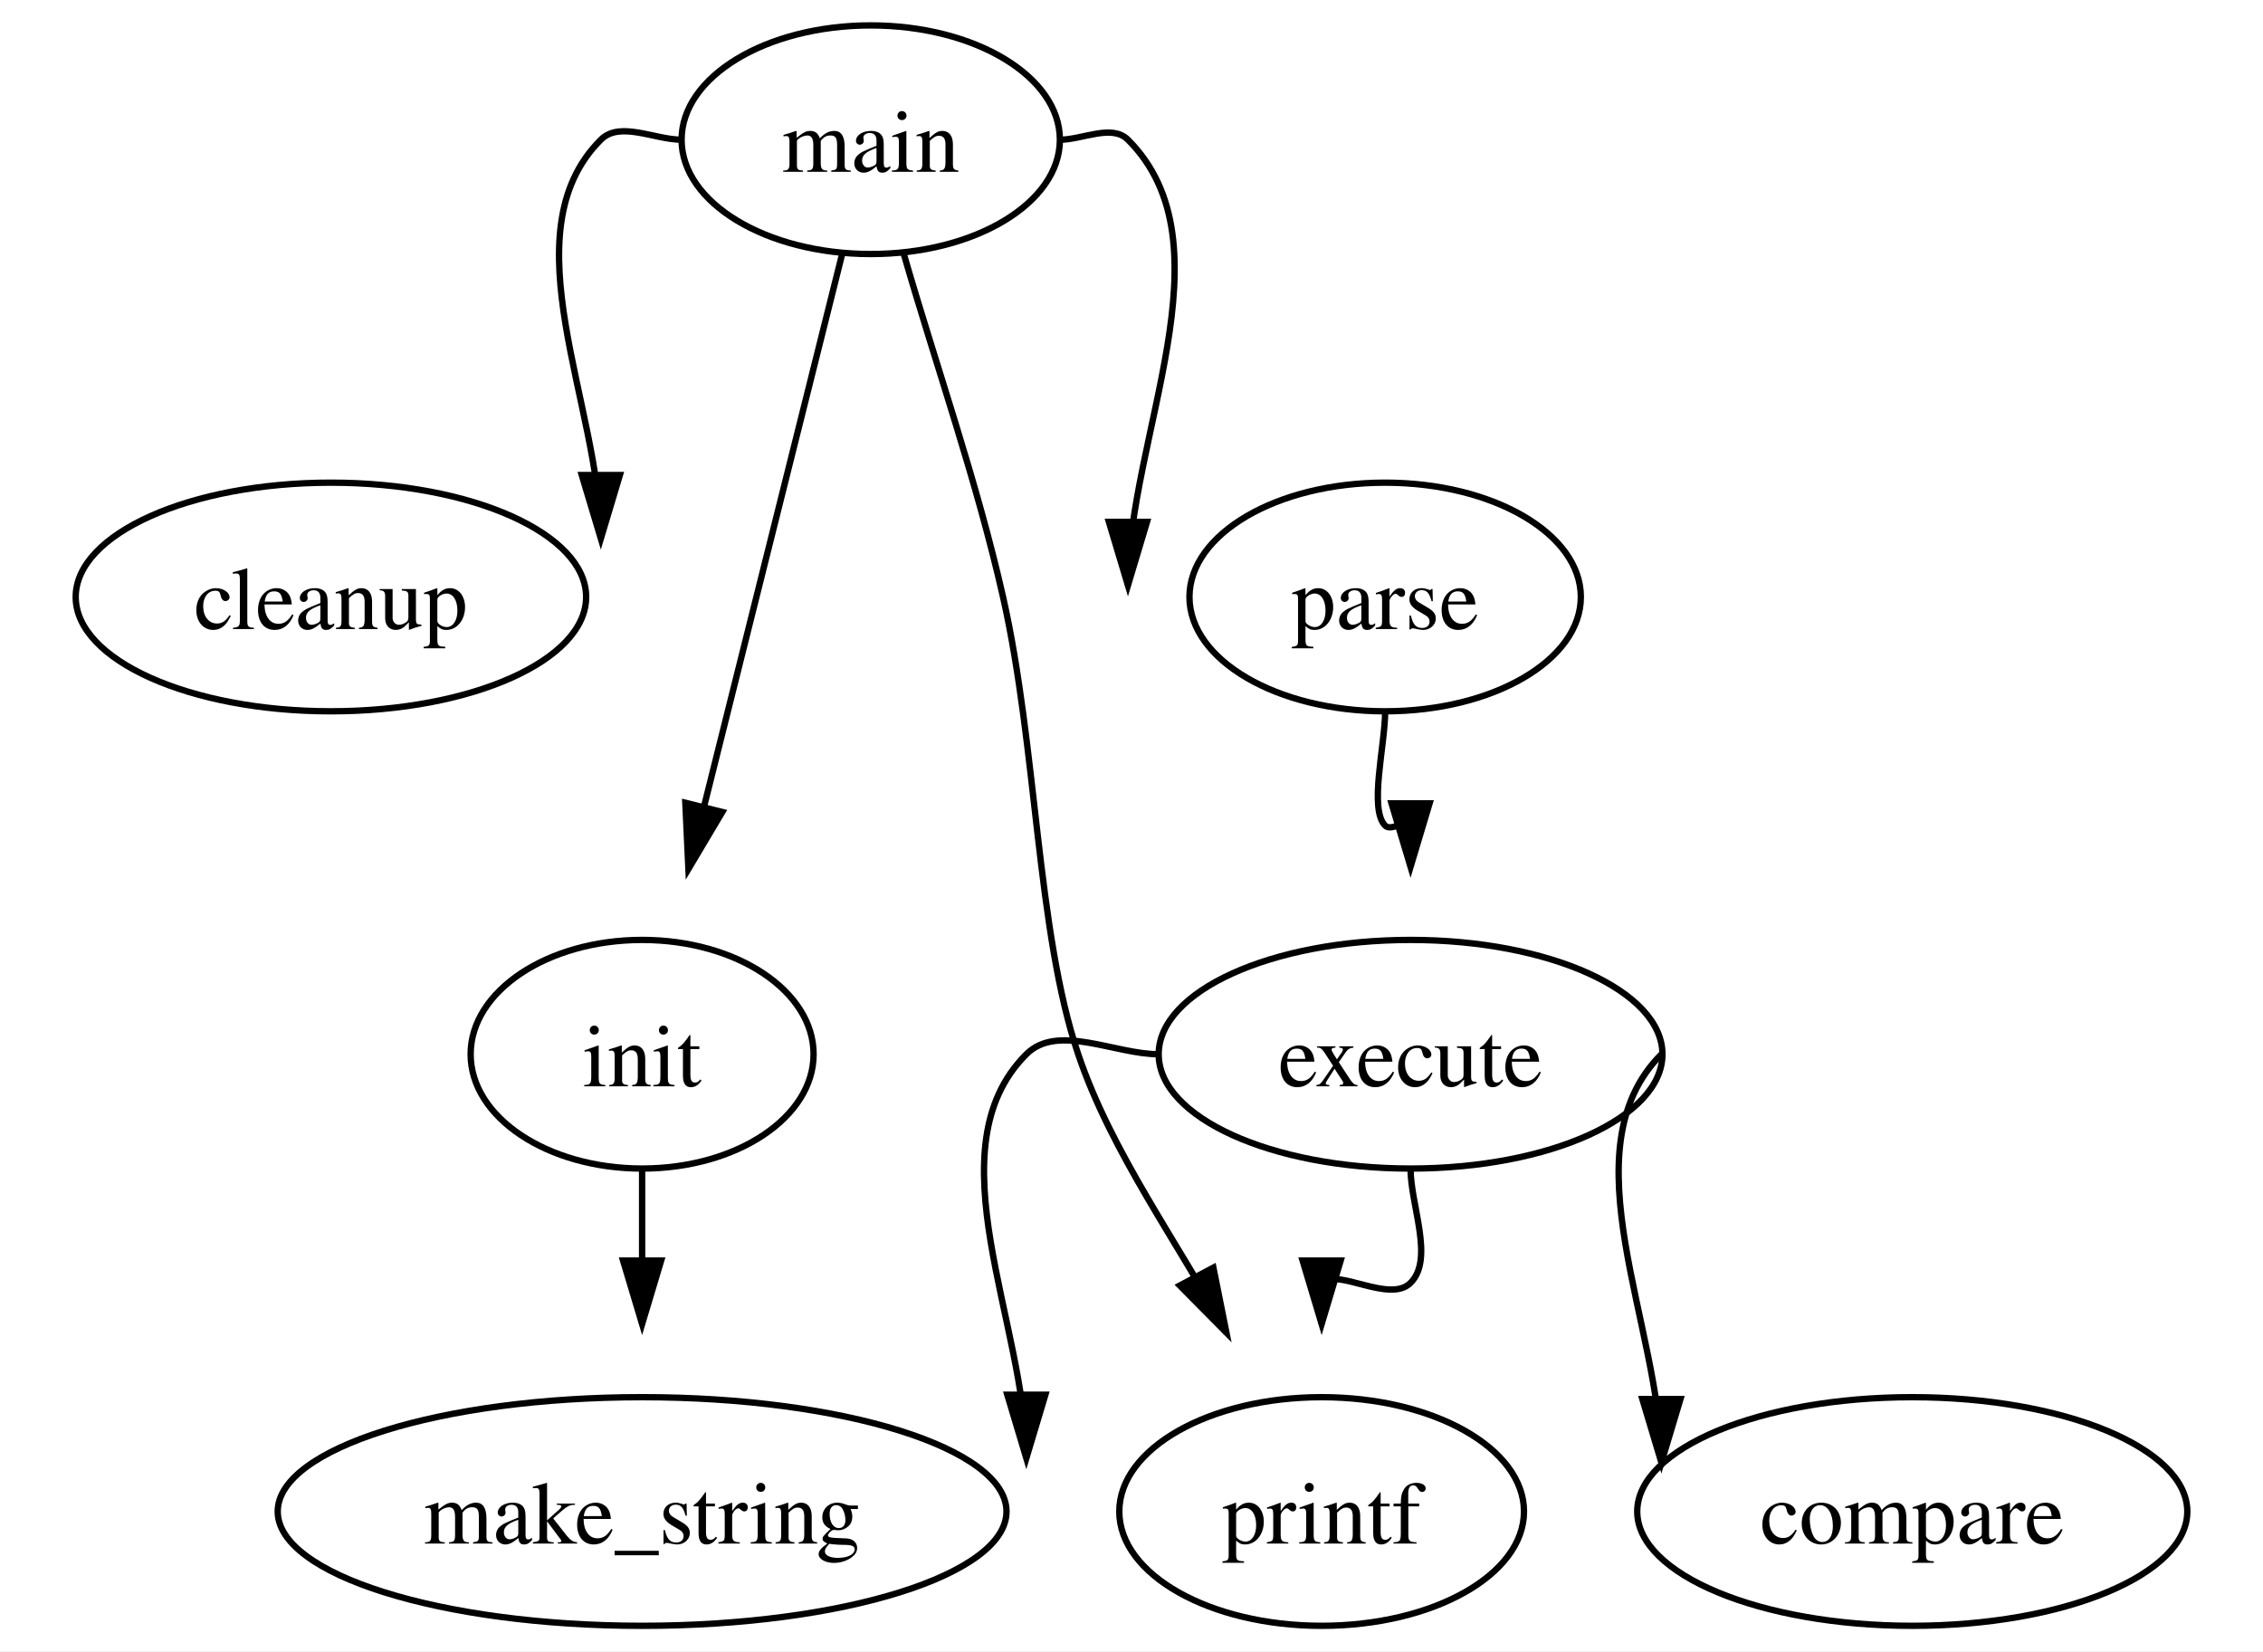
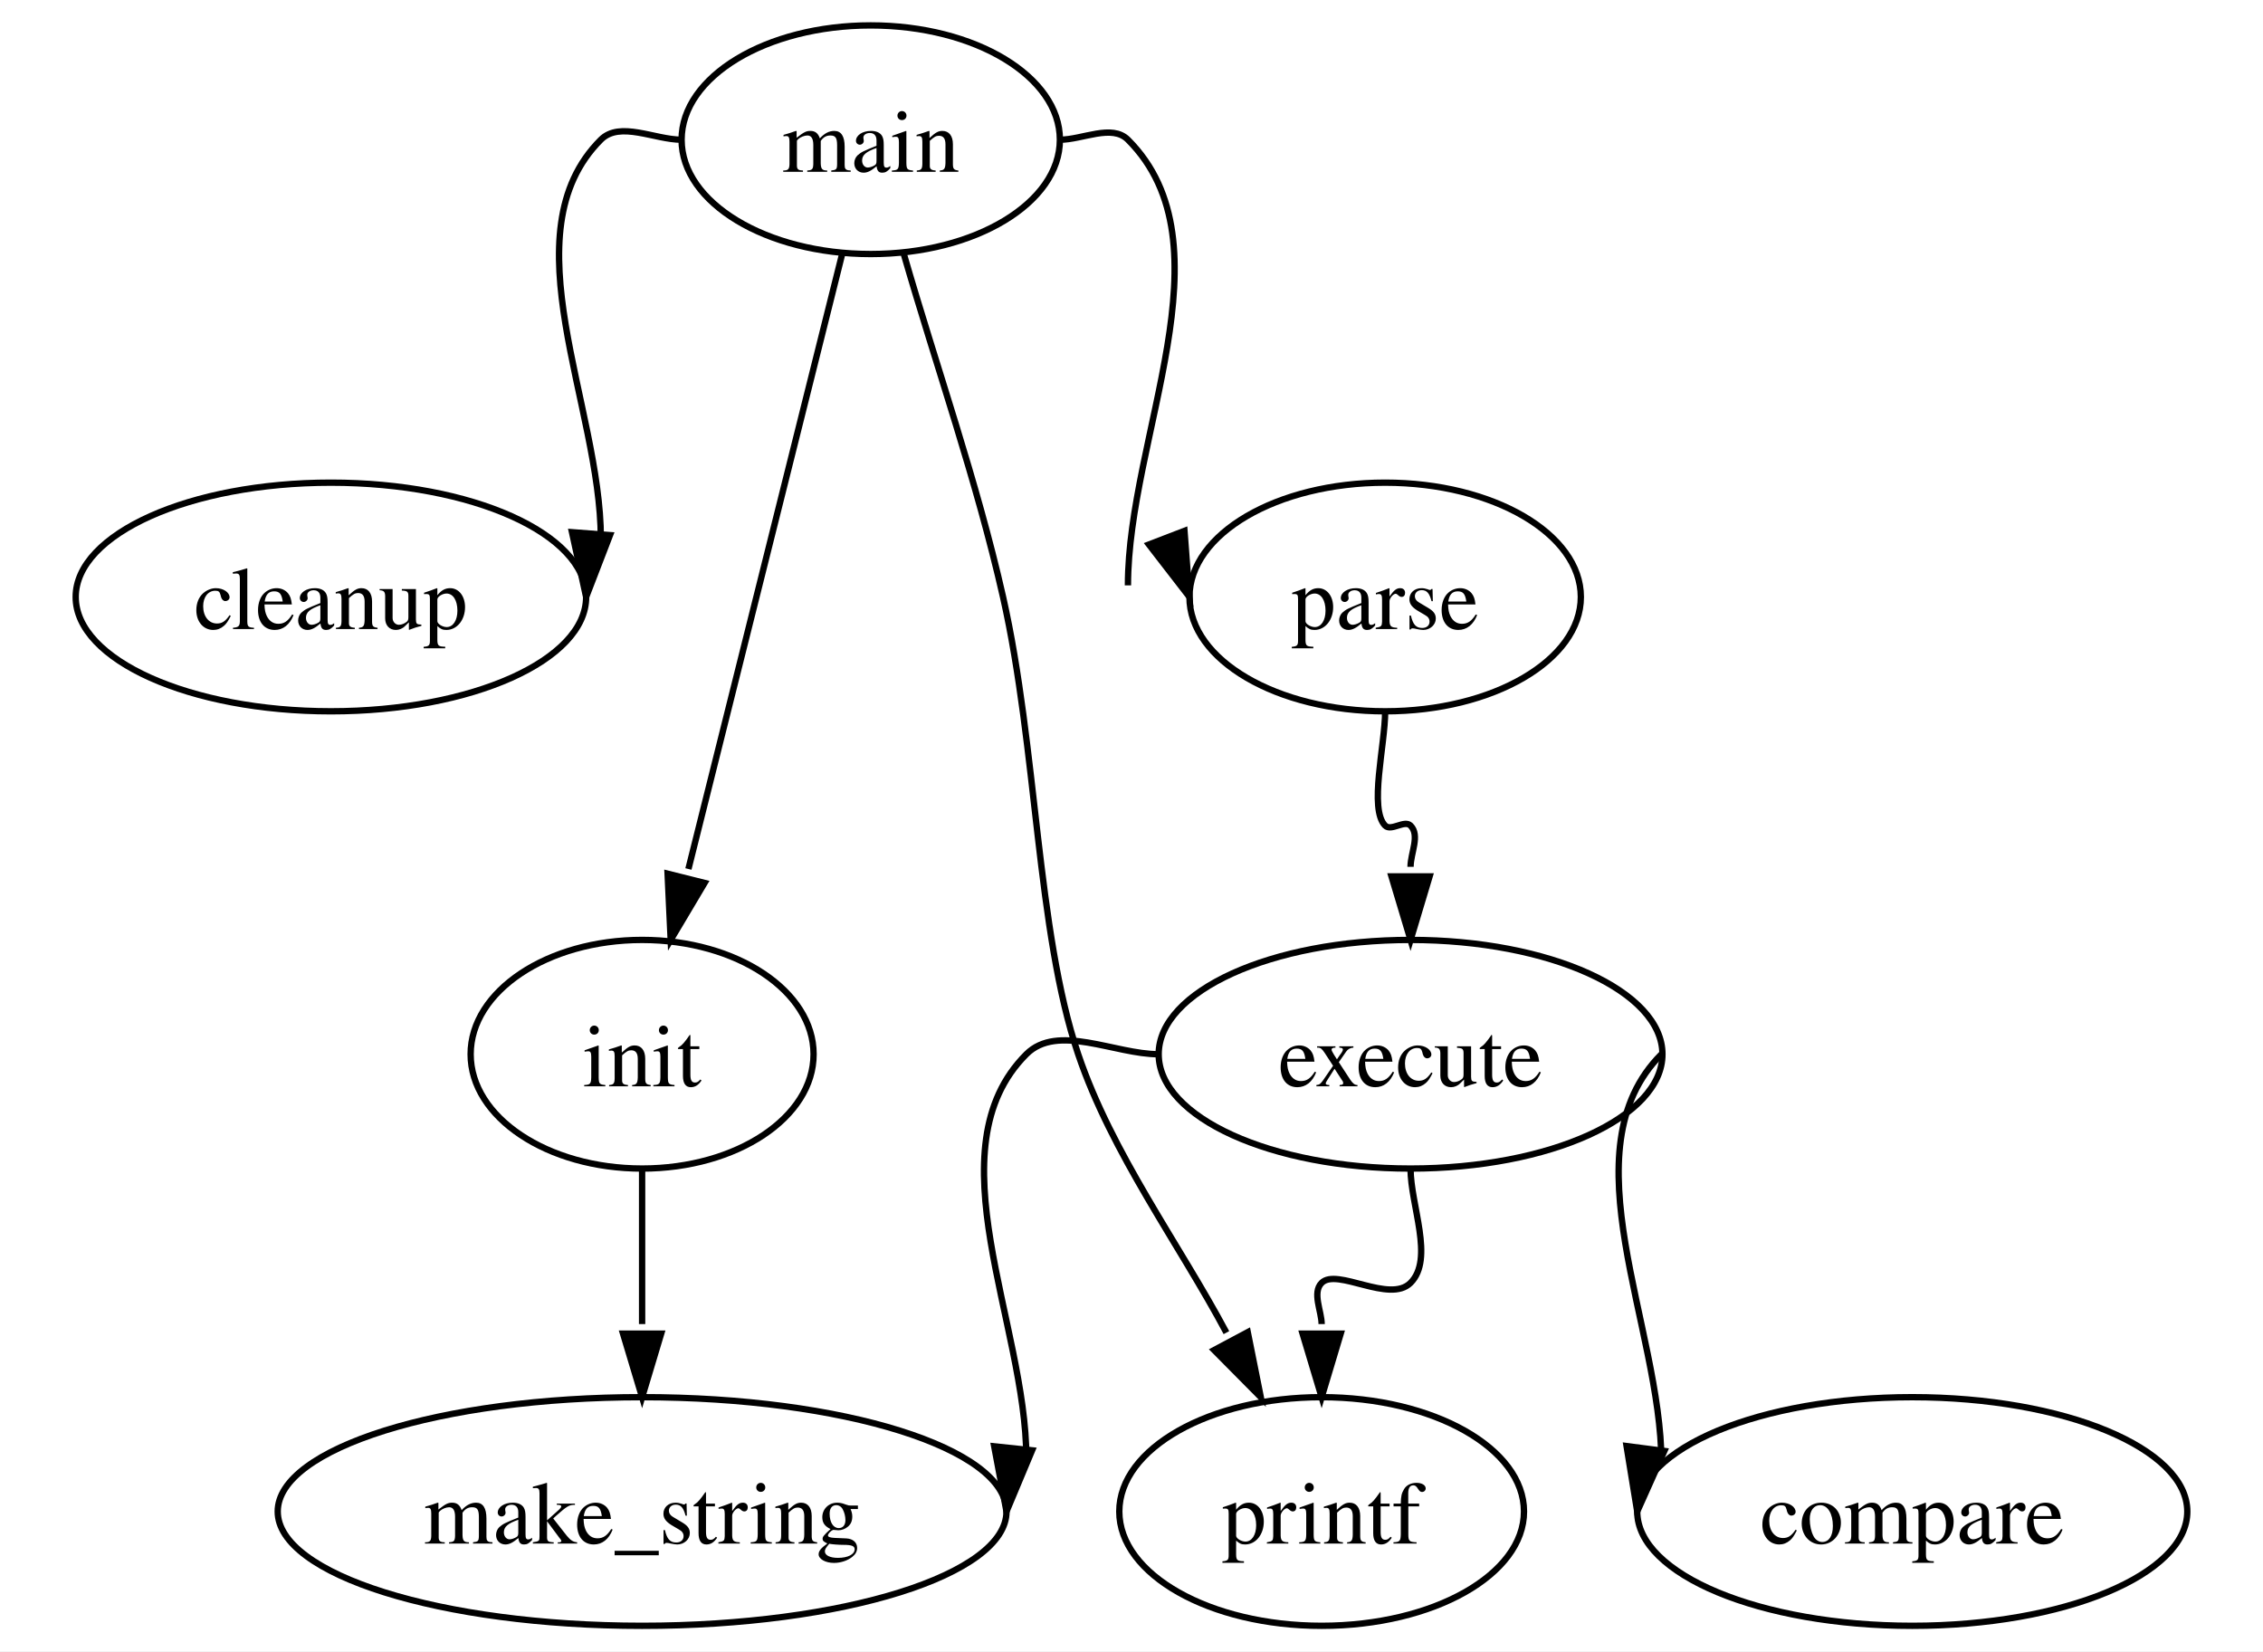
<svg xmlns="http://www.w3.org/2000/svg" width="356.334pt" height="260pt" viewBox="0 0 356.334 260">
  <rect x="0" y="0" width="356.334" height="260" fill="white" />
  <g transform="translate(0 260) scale(1 -1)">
    <path d="M 166.889 238 C 170.462 238 175.081 240.526 177.607 238 C 194.147 221.46 177.607 191.218 177.607 167.827" fill="none" stroke="black" />
-     <polygon points="177.607,167.827 180.607,177.827 174.607,177.827" fill="black" stroke="black" />
+     <polygon points="187.293,166 186.508,176.411 180.907,174.259" fill="black" stroke="black" />
    <path d="M 218.107 148 C 218.107 142.7 215.514 132.593 218.107 130 C 219.049 129.057 221.164 130.943 222.107 130 C 223.636 128.471 222.107 125.676 222.107 123.514" fill="none" stroke="black" />
-     <polygon points="222.107,123.514 225.107,133.514 219.107,133.514" fill="black" stroke="black" />
+     <polygon points="222.107,112 225.107,122 219.107,122" fill="black" stroke="black" />
    <path d="M 132.607 220 C 128.246 202.558 123.141 182.138 119.107 166 C 115.537 151.723 111.858 137.004 108.399 123.17" fill="none" stroke="black" />
-     <polygon points="108.399,123.17 113.735,132.144 107.914,133.599" fill="black" stroke="black" />
+     <polygon points="105.607,112 110.942,120.974 105.122,122.429" fill="black" stroke="black" />
    <path d="M 107.324 238 C 103.085 238 97.604 240.998 94.607 238 C 79.805 223.198 94.607 196.133 94.607 175.2" fill="none" stroke="black" />
-     <polygon points="94.607,175.2 97.607,185.2 91.607,185.2" fill="black" stroke="black" />
+     <polygon points="92.293,166 96.05,175.741 90.068,176.2" fill="black" stroke="black" />
    <path d="M 182.445 94 C 175.499 94 166.518 98.912 161.607 94 C 146.614 79.007 161.607 51.594 161.607 30.39" fill="none" stroke="black" />
-     <polygon points="161.607,30.39 164.607,40.39 158.607,40.39" fill="black" stroke="black" />
+     <polygon points="158.483,22 162.516,31.63 156.55,32.26" fill="black" stroke="black" />
    <path d="M 222.107 76 C 222.107 70.2 225.878 61.771 222.107 58 C 218.807 54.7 210.521 60.414 208.107 58 C 206.578 56.471 208.107 53.502 208.107 51.514" fill="none" stroke="black" />
-     <polygon points="208.107,51.514 211.107,61.514 205.107,61.514" fill="black" stroke="black" />
+     <polygon points="208.107,40 211.107,50 205.107,50" fill="black" stroke="black" />
    <path d="M 101.107 76 C 101.107 70.576 101.107 62.081 101.107 58 C 101.107 55.838 101.107 53.468 101.107 51.514" fill="none" stroke="black" />
-     <polygon points="101.107,51.514 104.107,61.514 98.107,61.514" fill="black" stroke="black" />
+     <polygon points="101.107,40 104.107,50 98.107,50" fill="black" stroke="black" />
    <path d="M 142.315 220 C 147.523 202 153.809 184.277 157.94 166 C 163.302 142.276 163.227 113.361 169.773 94 C 175.076 78.318 185.705 64.075 193.112 50.163" fill="none" stroke="black" />
-     <polygon points="193.112,50.163 191.061,60.4 185.765,57.58" fill="black" stroke="black" />
+     <polygon points="198.523,40 196.472,50.237 191.176,47.417" fill="black" stroke="black" />
    <path d="M 261.768 94 C 261.714 94 261.645 94.038 261.607 94 C 246.452 78.846 261.607 51.137 261.607 29.706" fill="none" stroke="black" />
-     <polygon points="261.607,29.706 264.607,39.706 258.607,39.706" fill="black" stroke="black" />
+     <polygon points="257.799,22 262.069,31.527 256.12,32.304" fill="black" stroke="black" />
    <ellipse cx="137.107" cy="238" rx="29.783" ry="18" fill="none" stroke="black" />
    <text x="137.107" y="-232.95" transform="scale(1 -1)" text-anchor="middle" font-family="Times,serif" font-size="14" fill="black">main</text>
    <ellipse cx="218.107" cy="166" rx="30.814" ry="18" fill="none" stroke="black" />
    <text x="218.107" y="-160.95" transform="scale(1 -1)" text-anchor="middle" font-family="Times,serif" font-size="14" fill="black">parse</text>
    <ellipse cx="222.107" cy="94" rx="39.662" ry="18" fill="none" stroke="black" />
    <text x="222.107" y="-88.95" transform="scale(1 -1)" text-anchor="middle" font-family="Times,serif" font-size="14" fill="black">execute</text>
    <ellipse cx="101.107" cy="94" rx="27" ry="18" fill="none" stroke="black" />
    <text x="101.107" y="-88.95" transform="scale(1 -1)" text-anchor="middle" font-family="Times,serif" font-size="14" fill="black">init</text>
    <ellipse cx="52.107" cy="166" rx="40.187" ry="18" fill="none" stroke="black" />
    <text x="52.107" y="-160.95" transform="scale(1 -1)" text-anchor="middle" font-family="Times,serif" font-size="14" fill="black">cleanup</text>
    <ellipse cx="101.107" cy="22" rx="57.377" ry="18" fill="none" stroke="black" />
    <text x="101.107" y="-16.95" transform="scale(1 -1)" text-anchor="middle" font-family="Times,serif" font-size="14" fill="black">make_string</text>
    <ellipse cx="208.107" cy="22" rx="31.863" ry="18" fill="none" stroke="black" />
    <text x="208.107" y="-16.95" transform="scale(1 -1)" text-anchor="middle" font-family="Times,serif" font-size="14" fill="black">printf</text>
    <ellipse cx="301.107" cy="22" rx="43.308" ry="18" fill="none" stroke="black" />
    <text x="301.107" y="-16.95" transform="scale(1 -1)" text-anchor="middle" font-family="Times,serif" font-size="14" fill="black">compare</text>
  </g>
</svg>
